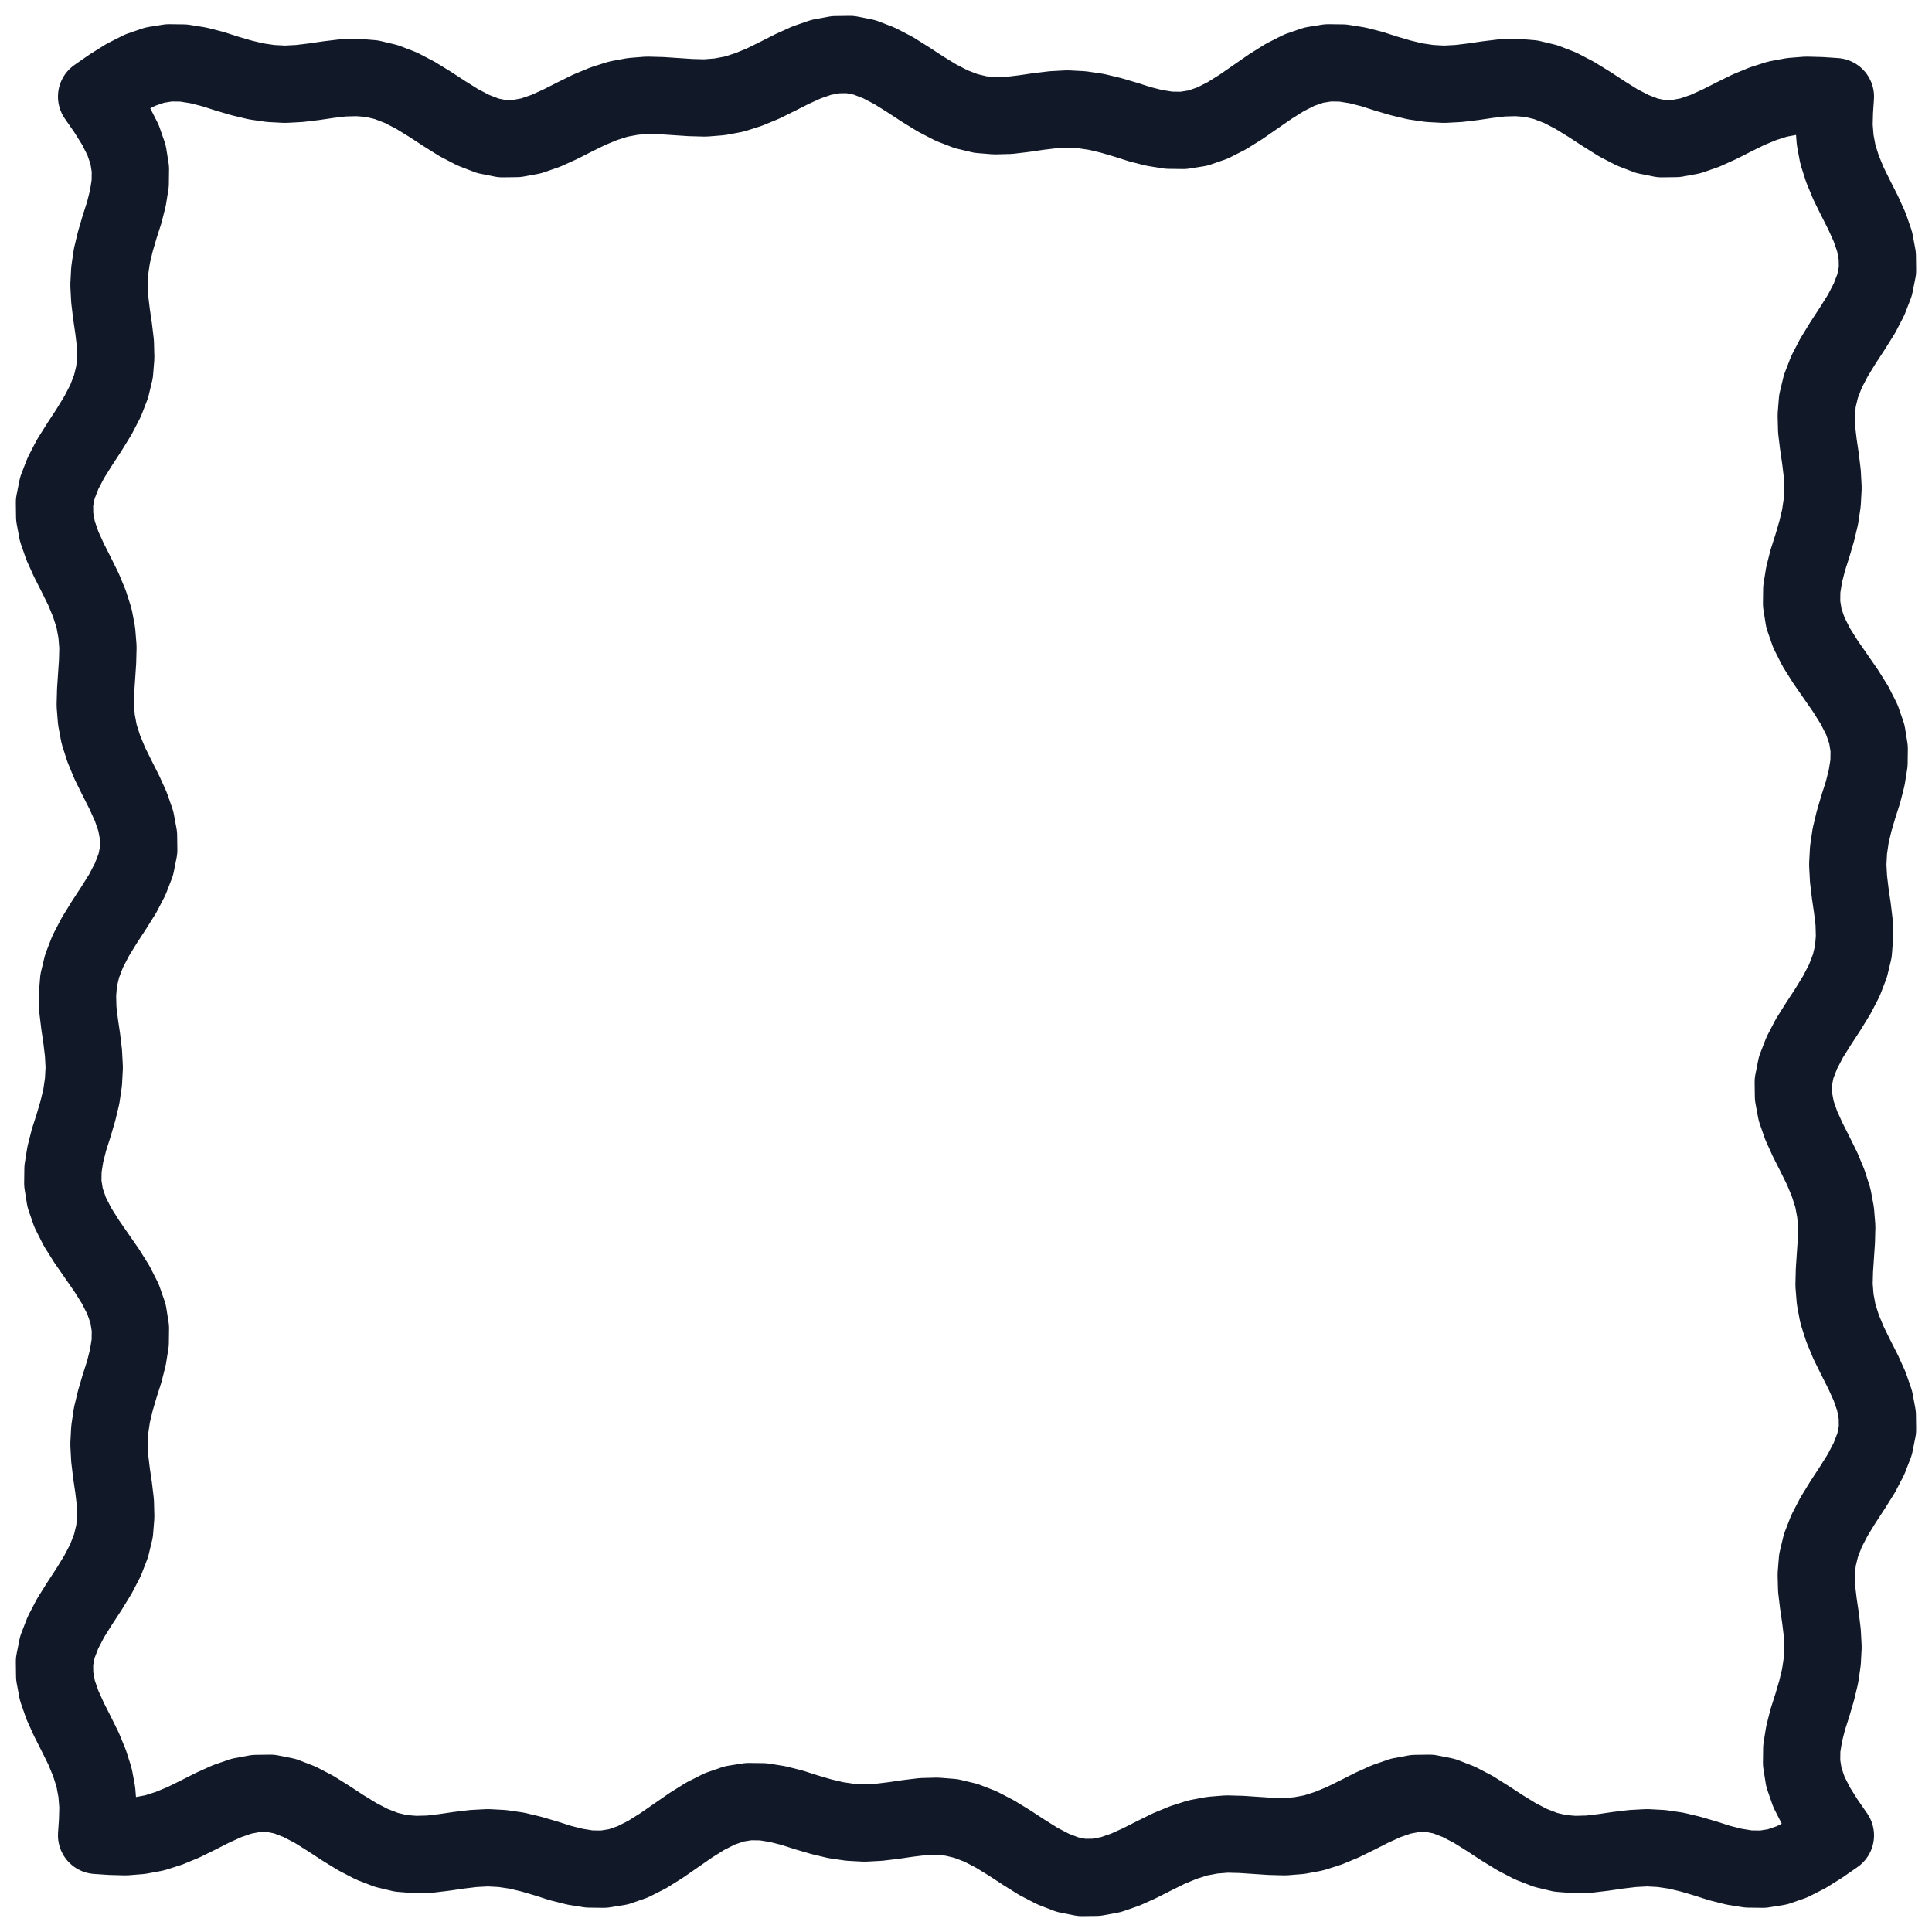
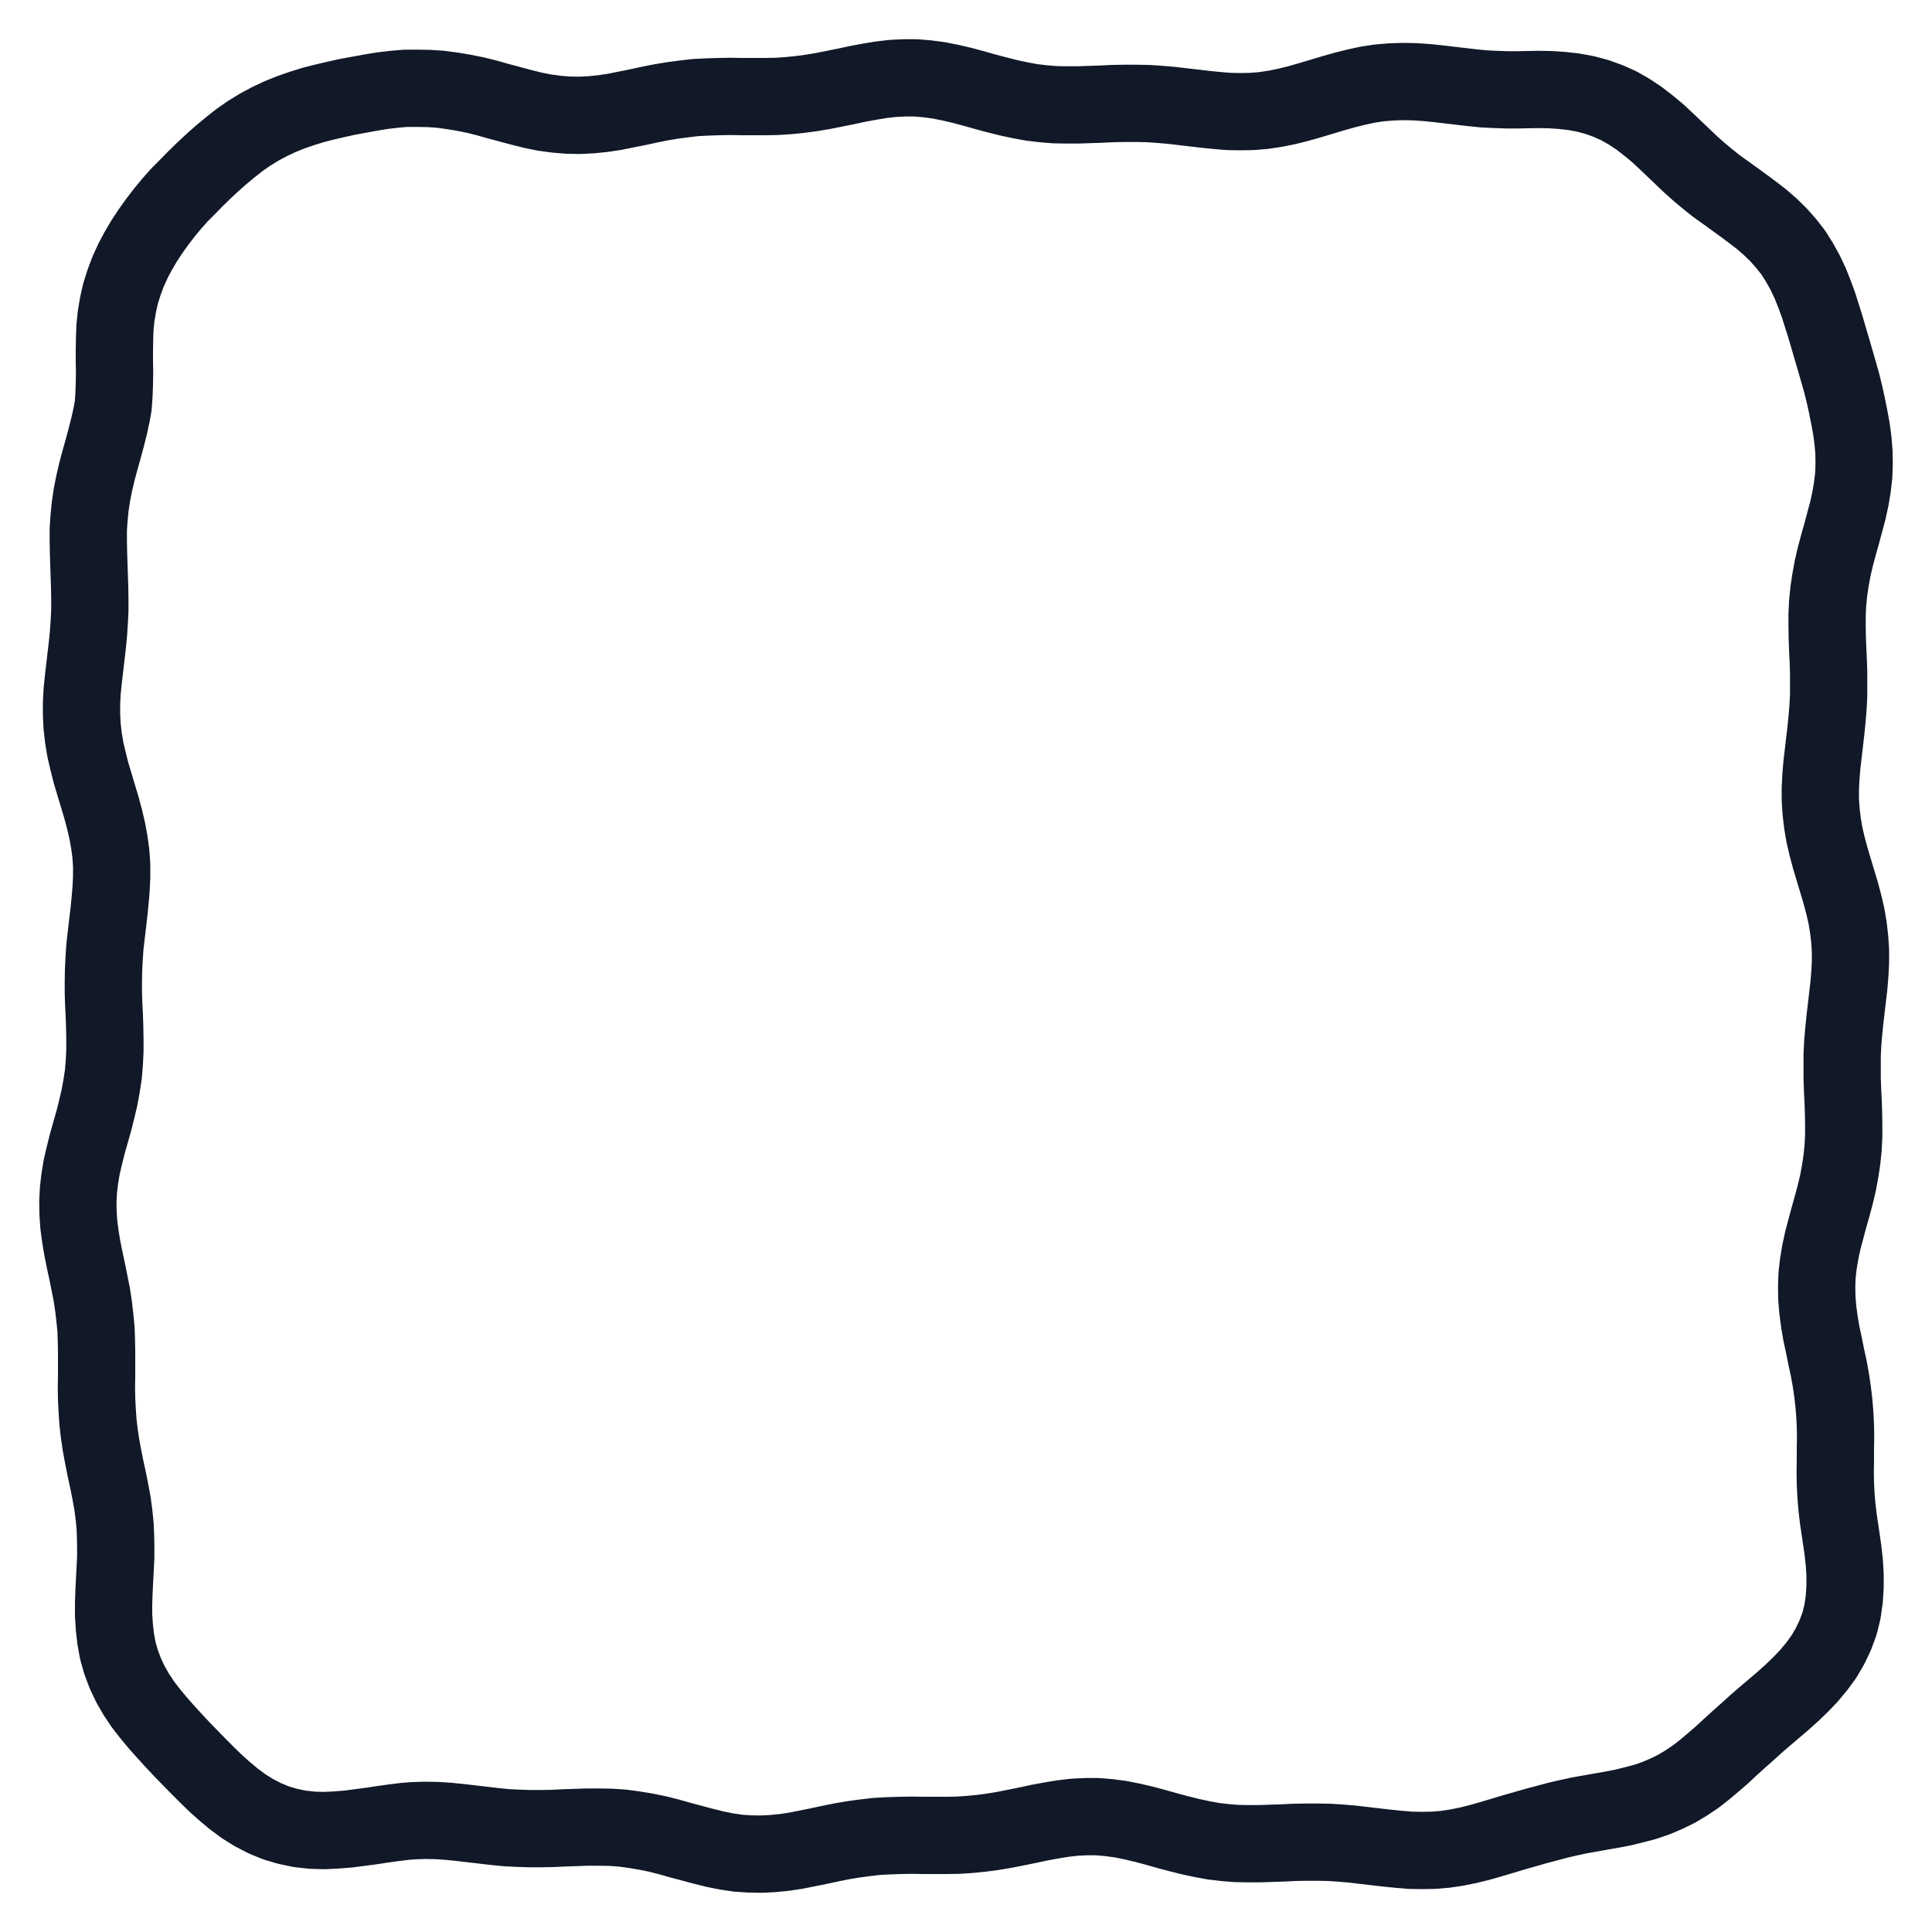
<svg xmlns="http://www.w3.org/2000/svg" viewBox="0 0 100 100" width="100" height="100">
-   <path d="M5 5L5.75 4.48L6.5 4.01L7.25 3.63L8 3.37L8.75 3.25L9.5 3.26L10.25 3.38L11 3.57L11.75 3.81L12.5 4.03L13.25 4.21L14 4.32L14.75 4.36L15.5 4.32L16.25 4.23L17 4.12L17.75 4.03L18.5 4.01L19.25 4.07L20 4.25L20.75 4.54L21.5 4.93L22.25 5.39L23 5.88L23.75 6.35L24.5 6.74L25.25 7.03L26 7.18L26.75 7.17L27.5 7.03L28.25 6.77L29 6.43L29.75 6.05L30.5 5.68L31.25 5.37L32 5.13L32.75 4.99L33.5 4.93L34.25 4.95L35 5L35.75 5.05L36.5 5.07L37.25 5.01L38 4.87L38.75 4.63L39.5 4.32L40.25 3.95L41 3.57L41.75 3.23L42.5 2.97L43.25 2.83L44 2.82L44.75 2.97L45.5 3.26L46.25 3.65L47 4.12L47.75 4.61L48.5 5.07L49.25 5.46L50 5.75L50.75 5.93L51.5 5.99L52.25 5.97L53 5.88L53.75 5.77L54.5 5.68L55.25 5.64L56 5.68L56.75 5.79L57.5 5.97L58.25 6.19L59 6.43L59.75 6.62L60.5 6.74L61.25 6.75L62 6.63L62.75 6.37L63.5 5.99L64.25 5.52L65 5L65.75 4.48L66.5 4.01L67.25 3.63L68 3.37L68.75 3.25L69.5 3.26L70.25 3.38L71 3.57L71.75 3.81L72.5 4.03L73.25 4.21L74 4.32L74.75 4.36L75.5 4.32L76.25 4.23L77 4.12L77.75 4.03L78.5 4.01L79.25 4.07L80 4.25L80.75 4.54L81.5 4.93L82.25 5.39L83 5.88L83.75 6.35L84.5 6.74L85.25 7.03L86 7.18L86.75 7.17L87.5 7.03L88.25 6.77L89 6.43L89.75 6.05L90.5 5.68L91.25 5.37L92 5.13L92.75 4.99L93.5 4.93L94.25 4.95L95 5L94.95 5.75L94.93 6.5L94.99 7.25L95.13 8L95.37 8.75L95.68 9.5L96.05 10.25L96.43 11L96.77 11.75L97.03 12.5L97.17 13.25L97.18 14L97.03 14.75L96.74 15.5L96.35 16.25L95.88 17L95.39 17.75L94.93 18.5L94.54 19.25L94.25 20L94.07 20.75L94.01 21.5L94.03 22.25L94.12 23L94.23 23.75L94.32 24.5L94.36 25.25L94.32 26L94.21 26.75L94.03 27.5L93.81 28.25L93.57 29L93.38 29.75L93.26 30.5L93.25 31.25L93.37 32L93.63 32.75L94.01 33.5L94.48 34.25L95 35L95.52 35.75L95.99 36.5L96.37 37.25L96.63 38L96.75 38.75L96.74 39.5L96.62 40.25L96.43 41L96.19 41.75L95.97 42.5L95.79 43.25L95.68 44L95.64 44.75L95.68 45.5L95.77 46.25L95.88 47L95.97 47.75L95.99 48.5L95.93 49.25L95.75 50L95.46 50.75L95.07 51.5L94.61 52.25L94.12 53L93.65 53.75L93.26 54.5L92.97 55.25L92.82 56L92.83 56.75L92.97 57.5L93.23 58.25L93.57 59L93.95 59.75L94.32 60.5L94.63 61.25L94.87 62L95.01 62.75L95.07 63.5L95.05 64.25L95 65L94.95 65.75L94.93 66.5L94.99 67.25L95.13 68L95.37 68.75L95.68 69.5L96.05 70.25L96.43 71L96.77 71.75L97.03 72.5L97.17 73.25L97.18 74L97.03 74.75L96.74 75.5L96.35 76.25L95.88 77L95.39 77.75L94.93 78.5L94.54 79.25L94.25 80L94.07 80.75L94.01 81.5L94.03 82.25L94.12 83L94.23 83.75L94.32 84.5L94.36 85.25L94.32 86L94.21 86.75L94.03 87.5L93.81 88.25L93.57 89L93.38 89.75L93.26 90.5L93.25 91.25L93.37 92L93.63 92.75L94.01 93.5L94.48 94.25L95 95L94.25 95.52L93.5 95.99L92.75 96.37L92 96.63L91.25 96.75L90.5 96.74L89.75 96.62L89 96.43L88.25 96.19L87.5 95.97L86.75 95.79L86 95.68L85.25 95.64L84.5 95.68L83.75 95.77L83 95.88L82.25 95.97L81.5 95.99L80.75 95.93L80 95.75L79.25 95.46L78.5 95.07L77.75 94.61L77 94.12L76.25 93.65L75.5 93.26L74.75 92.97L74 92.82L73.25 92.83L72.5 92.97L71.75 93.23L71 93.57L70.25 93.95L69.5 94.32L68.75 94.63L68 94.87L67.25 95.01L66.5 95.07L65.75 95.05L65 95L64.25 94.95L63.5 94.93L62.75 94.99L62 95.13L61.25 95.37L60.5 95.68L59.75 96.05L59 96.43L58.25 96.77L57.5 97.03L56.75 97.17L56 97.18L55.25 97.03L54.5 96.74L53.75 96.35L53 95.88L52.25 95.39L51.5 94.93L50.75 94.54L50 94.25L49.25 94.07L48.5 94.01L47.75 94.03L47 94.12L46.25 94.23L45.5 94.32L44.75 94.36L44 94.32L43.25 94.21L42.5 94.03L41.75 93.81L41 93.57L40.25 93.38L39.5 93.26L38.75 93.25L38 93.37L37.25 93.63L36.5 94.01L35.75 94.48L35 95L34.25 95.52L33.5 95.99L32.75 96.37L32 96.63L31.25 96.75L30.5 96.74L29.75 96.62L29 96.43L28.25 96.19L27.5 95.97L26.75 95.79L26 95.68L25.25 95.64L24.5 95.68L23.75 95.77L23 95.88L22.25 95.97L21.5 95.99L20.75 95.93L20 95.75L19.25 95.46L18.5 95.07L17.75 94.61L17 94.12L16.25 93.65L15.5 93.26L14.75 92.97L14 92.82L13.25 92.83L12.5 92.97L11.75 93.23L11 93.57L10.25 93.95L9.5 94.32L8.75 94.63L8 94.87L7.25 95.01L6.5 95.07L5.75 95.05L5 95L5.05 94.25L5.07 93.5L5.01 92.75L4.87 92L4.63 91.25L4.32 90.5L3.95 89.75L3.57 89L3.23 88.25L2.97 87.5L2.83 86.75L2.82 86L2.97 85.25L3.26 84.5L3.65 83.75L4.12 83L4.61 82.25L5.07 81.5L5.46 80.75L5.75 80L5.93 79.25L5.99 78.5L5.97 77.75L5.88 77L5.77 76.25L5.68 75.5L5.64 74.75L5.68 74L5.79 73.25L5.97 72.5L6.19 71.75L6.43 71L6.62 70.25L6.74 69.5L6.75 68.75L6.63 68L6.37 67.25L5.99 66.5L5.52 65.75L5 65L4.48 64.25L4.01 63.5L3.63 62.75L3.37 62L3.25 61.25L3.26 60.5L3.38 59.75L3.57 59L3.81 58.25L4.03 57.5L4.21 56.75L4.32 56L4.36 55.25L4.32 54.5L4.23 53.75L4.12 53L4.03 52.25L4.01 51.5L4.07 50.75L4.25 50L4.54 49.25L4.93 48.5L5.39 47.75L5.88 47L6.35 46.25L6.74 45.5L7.03 44.75L7.18 44L7.17 43.25L7.03 42.5L6.77 41.75L6.43 41L6.05 40.25L5.68 39.5L5.37 38.75L5.13 38L4.99 37.25L4.93 36.5L4.95 35.75L5 35L5.05 34.25L5.07 33.5L5.01 32.75L4.87 32L4.63 31.25L4.32 30.5L3.95 29.75L3.57 29L3.23 28.25L2.97 27.5L2.83 26.75L2.82 26L2.97 25.25L3.26 24.5L3.65 23.75L4.12 23L4.61 22.25L5.07 21.5L5.46 20.75L5.75 20L5.93 19.25L5.99 18.5L5.97 17.75L5.88 17L5.77 16.25L5.68 15.5L5.64 14.75L5.68 14L5.79 13.25L5.97 12.5L6.19 11.75L6.43 11L6.62 10.25L6.74 9.5L6.75 8.75L6.63 8L6.37 7.25L5.99 6.5L5.52 5.75Z" fill="none" stroke="#111827" stroke-linecap="round" stroke-linejoin="round" stroke-width="4" />
+   <path d="M9.69 9.69L10.11 9.26L10.54 8.84L10.98 8.43L11.43 8.03L11.9 7.64L12.38 7.26L12.88 6.91L13.4 6.59L13.94 6.3L14.49 6.04L15.06 5.81L15.64 5.61L16.22 5.43L16.81 5.28L17.41 5.14L18 5.01L18.6 4.9L19.2 4.79L19.81 4.69L20.42 4.62L21 4.57L21.6 4.57L22.2 4.58L22.8 4.62L23.4 4.7L24 4.8L24.6 4.92L25.2 5.07L25.8 5.24L26.4 5.4L27 5.56L27.6 5.71L28.2 5.83L28.8 5.91L29.4 5.96L30 5.97L30.6 5.94L31.2 5.88L31.8 5.79L32.4 5.67L33 5.55L33.6 5.42L34.2 5.3L34.8 5.2L35.4 5.12L36 5.05L36.6 5.02L37.2 5L37.8 4.99L38.4 5L39 5L39.6 5L40.2 4.99L40.8 4.95L41.4 4.89L42 4.81L42.6 4.71L43.2 4.59L43.8 4.47L44.4 4.34L45 4.23L45.6 4.13L46.2 4.06L46.8 4.03L47.4 4.03L48 4.08L48.6 4.16L49.2 4.28L49.8 4.42L50.4 4.58L51 4.75L51.6 4.91L52.2 5.06L52.8 5.19L53.4 5.3L54 5.37L54.6 5.42L55.2 5.43L55.8 5.43L56.4 5.41L57 5.39L57.6 5.36L58.2 5.35L58.8 5.35L59.4 5.36L60 5.4L60.6 5.45L61.2 5.52L61.8 5.59L62.4 5.66L63 5.72L63.6 5.77L64.2 5.78L64.8 5.77L65.4 5.72L66 5.63L66.6 5.51L67.2 5.36L67.8 5.19L68.4 5.01L69 4.83L69.6 4.66L70.2 4.51L70.8 4.38L71.4 4.29L72 4.24L72.6 4.22L73.2 4.23L73.8 4.27L74.4 4.33L75 4.4L75.6 4.47L76.2 4.54L76.8 4.6L77.4 4.63L78 4.65L78.6 4.65L79 4.64L79.61 4.63L80.23 4.64L80.84 4.68L81.46 4.75L82.06 4.86L82.66 5.02L83.24 5.23L83.8 5.48L84.34 5.79L84.85 6.13L85.34 6.51L85.81 6.9L86.26 7.32L86.69 7.73L87.11 8.13L87.53 8.53L87.96 8.91L88.39 9.27L88.83 9.62L89.29 9.95L89.76 10.29L90.23 10.63L90.7 10.98L91.17 11.34L91.62 11.73L92.05 12.15L92.45 12.6L92.82 13.07L93.14 13.58L93.43 14.1L93.69 14.65L93.91 15.2L94.12 15.77L94.3 16.34L94.48 16.91L94.65 17.49L94.82 18.07L94.99 18.65L95.16 19.24L95.33 19.84L95.48 20.45L95.6 21L95.72 21.6L95.83 22.2L95.91 22.8L95.96 23.4L95.97 24L95.95 24.6L95.88 25.2L95.78 25.8L95.65 26.4L95.49 27L95.33 27.6L95.16 28.2L95 28.8L94.86 29.4L94.75 30L94.66 30.6L94.6 31.2L94.57 31.8L94.57 32.4L94.58 33L94.6 33.6L94.63 34.2L94.65 34.8L94.65 35.4L94.65 36L94.62 36.6L94.57 37.2L94.51 37.8L94.44 38.4L94.37 39L94.3 39.6L94.25 40.2L94.22 40.8L94.22 41.4L94.26 42L94.33 42.6L94.43 43.2L94.57 43.8L94.73 44.4L94.91 45L95.09 45.6L95.27 46.2L95.43 46.8L95.57 47.4L95.67 48L95.74 48.6L95.78 49.2L95.78 49.8L95.75 50.4L95.7 51L95.63 51.6L95.56 52.2L95.49 52.8L95.43 53.4L95.38 54L95.35 54.6L95.35 55.2L95.35 55.8L95.37 56.4L95.4 57L95.42 57.6L95.43 58.2L95.43 58.8L95.4 59.4L95.34 60L95.25 60.6L95.14 61.2L95 61.8L94.84 62.4L94.67 63L94.51 63.6L94.35 64.2L94.22 64.8L94.12 65.4L94.05 66L94.03 66.6L94.04 67.2L94.09 67.8L94.17 68.4L94.27 69L94.4 69.6L94.52 70.2L94.65 70.8L94.76 71.4L94.85 72L94.92 72.6L94.97 73.2L95 73.8L95.01 74.4L95 75L95 75.6L94.99 76.2L95 76.8L95.03 77.4L95.08 78L95.15 78.6L95.21 79L95.3 79.61L95.39 80.23L95.46 80.86L95.5 81.49L95.5 82.13L95.46 82.77L95.37 83.4L95.22 84.02L95 84.62L94.73 85.19L94.41 85.74L94.03 86.26L93.62 86.75L93.18 87.21L92.72 87.65L92.25 88.07L91.78 88.47L91.32 88.86L90.87 89.25L90.43 89.65L89.99 90.04L89.56 90.43L89.13 90.83L88.69 91.21L88.24 91.59L87.78 91.95L87.29 92.28L86.79 92.58L86.26 92.84L85.72 93.07L85.17 93.26L84.6 93.41L84.04 93.55L83.47 93.66L82.9 93.76L82.34 93.86L81.77 93.96L81.21 94.08L80.65 94.21L80.09 94.36L79.52 94.51L79 94.66L78.4 94.83L77.8 95.01L77.2 95.19L76.6 95.36L76 95.51L75.4 95.63L74.8 95.72L74.2 95.77L73.6 95.78L73 95.77L72.4 95.72L71.8 95.66L71.2 95.59L70.6 95.52L70 95.45L69.4 95.4L68.8 95.36L68.2 95.35L67.6 95.35L67 95.36L66.4 95.39L65.8 95.41L65.2 95.43L64.6 95.43L64 95.42L63.4 95.37L62.8 95.3L62.2 95.19L61.6 95.06L61 94.91L60.4 94.75L59.8 94.58L59.2 94.42L58.6 94.28L58 94.16L57.4 94.08L56.8 94.03L56.2 94.03L55.6 94.06L55 94.13L54.4 94.23L53.8 94.34L53.2 94.47L52.6 94.59L52 94.71L51.4 94.81L50.8 94.89L50.2 94.95L49.6 94.99L49 95L48.4 95L47.8 95L47.2 94.99L46.6 95L46 95.02L45.4 95.05L44.8 95.12L44.2 95.2L43.6 95.3L43 95.42L42.4 95.55L41.8 95.67L41.2 95.79L40.6 95.88L40 95.94L39.4 95.97L38.8 95.96L38.2 95.92L37.6 95.83L37 95.71L36.4 95.56L35.8 95.4L35.2 95.24L34.6 95.07L34 94.92L33.4 94.8L32.8 94.7L32.2 94.62L31.6 94.58L31 94.57L30.4 94.57L29.8 94.59L29.2 94.61L28.6 94.64L28 94.65L27.4 94.65L26.8 94.63L26.2 94.6L25.6 94.54L25 94.47L24.4 94.4L23.8 94.33L23.2 94.27L22.6 94.23L22 94.22L21.4 94.24L21 94.27L20.42 94.34L19.84 94.42L19.25 94.51L18.64 94.59L18.03 94.67L17.4 94.72L16.77 94.75L16.14 94.73L15.51 94.66L14.89 94.53L14.28 94.35L13.7 94.11L13.14 93.82L12.61 93.49L12.1 93.11L11.62 92.71L11.15 92.29L10.71 91.86L10.27 91.42L9.84 90.98L9.41 90.54L8.99 90.09L8.58 89.64L8.17 89.18L7.78 88.71L7.4 88.22L7.06 87.71L6.75 87.17L6.49 86.62L6.27 86.04L6.1 85.44L5.99 84.84L5.92 84.22L5.88 83.61L5.88 82.99L5.9 82.39L5.93 81.79L5.96 81.21L5.99 80.63L5.99 80.06L5.98 79.5L5.96 79L5.9 78.4L5.82 77.8L5.71 77.2L5.59 76.6L5.46 76L5.34 75.4L5.23 74.8L5.14 74.2L5.07 73.6L5.03 73L5 72.4L4.99 71.8L5 71.2L5 70.6L5 70L4.99 69.4L4.97 68.8L4.91 68.2L4.84 67.6L4.75 67L4.63 66.4L4.51 65.8L4.38 65.2L4.26 64.6L4.16 64L4.08 63.4L4.04 62.8L4.03 62.2L4.06 61.6L4.13 61L4.23 60.4L4.37 59.8L4.52 59.2L4.69 58.6L4.86 58L5.01 57.4L5.15 56.8L5.26 56.2L5.35 55.6L5.4 55L5.43 54.4L5.43 53.8L5.42 53.2L5.4 52.6L5.37 52L5.35 51.4L5.35 50.8L5.36 50.2L5.39 49.6L5.43 49L5.5 48.4L5.57 47.8L5.64 47.2L5.7 46.6L5.75 46L5.78 45.4L5.78 44.8L5.74 44.2L5.66 43.6L5.55 43L5.41 42.4L5.25 41.8L5.07 41.2L4.89 40.6L4.71 40L4.56 39.4L4.42 38.8L4.32 38.2L4.25 37.6L4.22 37L4.22 36.4L4.25 35.8L4.31 35.2L4.38 34.6L4.45 34L4.52 33.4L4.58 32.8L4.62 32.2L4.65 31.6L4.65 31L4.64 30.4L4.62 29.8L4.6 29.2L4.58 28.6L4.57 28L4.57 27.4L4.61 26.8L4.67 26.2L4.76 25.6L4.88 25L5.02 24.4L5.18 23.8L5.35 23.2L5.51 22.6L5.66 22L5.79 21.4L5.86 21L5.9 20.43L5.92 19.87L5.93 19.3L5.92 18.72L5.92 18.14L5.93 17.55L5.95 16.96L6.01 16.36L6.11 15.77L6.24 15.19L6.42 14.62L6.63 14.06L6.88 13.51L7.16 12.98L7.46 12.47L7.79 11.97L8.14 11.48L8.51 11L8.89 10.54L9.29 10.09Z" fill="none" stroke="#111827" stroke-linecap="round" stroke-linejoin="round" stroke-width="4" />
</svg>
